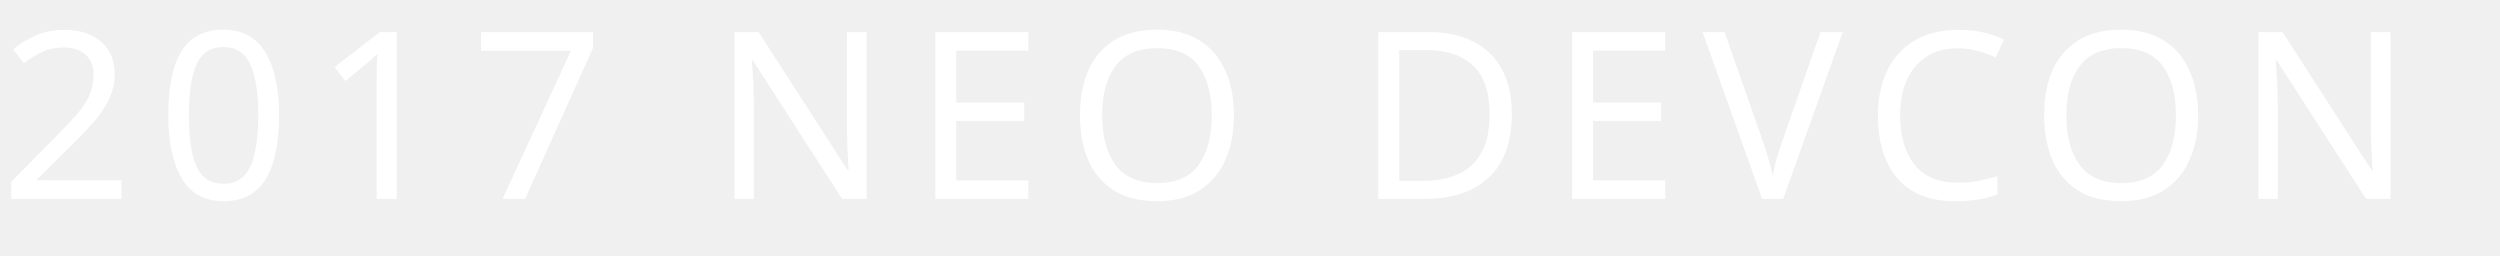
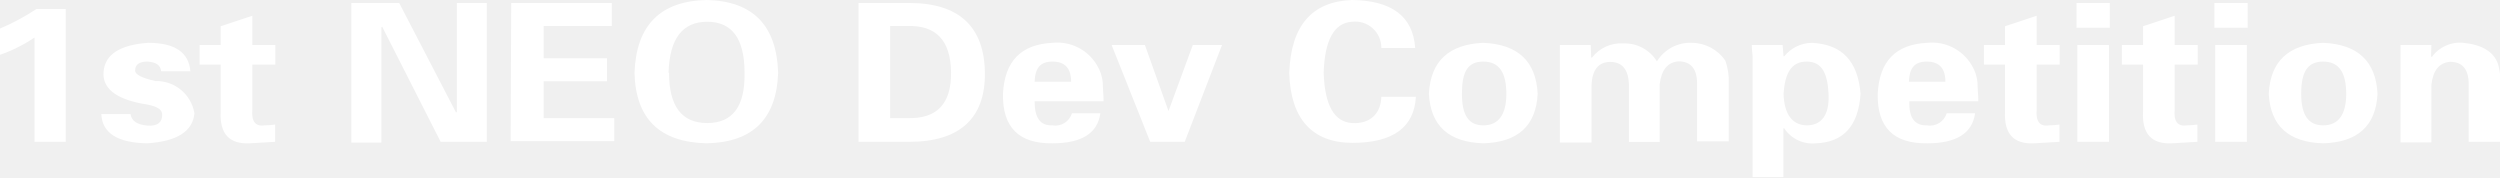
- <svg xmlns="http://www.w3.org/2000/svg" viewBox="0 0 220 22.48">
+ <svg xmlns="http://www.w3.org/2000/svg" viewBox="0 0 217.18 15.38">
  <defs>
-     <style>.cls-1{font-size:20.55px;fill:#fff;font-family:FZDHTJW--GB1-0, FZDaHei-B02S;letter-spacing:0.1em;}</style>
+     <style>.cls-1{fill:#fff;}</style>
  </defs>
  <g id="图层_2" data-name="图层 2">
    <g id="图层_2-2" data-name="图层 2">
-       <text class="cls-1" transform="translate(0 17.5)">2017 NEO DEVCON</text>
+       <path class="cls-1" d="M0,2.48A19.58,19.58,0,0,0,3.17.78H5.71V12.32H3V3.26a13.06,13.06,0,0,1-3,1.5Z" />
+       <path class="cls-1" d="M14,6.19q-.07-.78-1.2-.84c-.71,0-1.06.26-1.06.78,0,.35.59.65,1.76.91a3.35,3.35,0,0,1,3.39,2.8c-.14,1.57-1.51,2.44-4.09,2.61q-3.88-.06-4-2.54h2.54c.09.61.59.93,1.48,1s1.27-.31,1.27-.92-.66-.82-1.83-1C10,8.54,8.86,7.63,9,6.19s1.39-2.3,3.88-2.47q3.45,0,3.66,2.47Z" />
+       <path class="cls-1" d="M19.17,3.91V2.28l2.75-.91V3.91h2v1.7h-2V9.52c-.09,1,.26,1.5,1.06,1.37a6.61,6.61,0,0,0,.92-.07v1.5l-2.19.13c-1.79.09-2.63-.82-2.54-2.74V5.61H17.34V3.91Z" />
+       <path class="cls-1" d="M38.28,12.32l-5.08-10-.07.07v10H30.52V.26h4.16l4.94,9.52.07-.07V.26h2.6V12.32Z" />
+       <path class="cls-1" d="M44.41.26h8.74v2H47.23v2.8h5.5v2h-5.5v3.2h6.13v2h-9Z" />
+       <path class="cls-1" d="M55.12,6.32Q55.35.12,61.4,0q6,.14,6.2,6.32-.21,6-6.2,6.13Q55.27,12.32,55.12,6.32Zm3,0q0,4.37,3.32,4.37t3.24-4.37q0-4.43-3.24-4.43T58.08,6.32Z" />
+       <path class="cls-1" d="M74.58.26H79c4.32,0,6.51,2.07,6.56,6.06s-2.24,6-6.56,6H74.58Zm2.75,10h1.48q3.87.13,3.81-4t-3.81-4H77.33Z" />
+       <path class="cls-1" d="M89.88,8.8c0,1.43.47,2.13,1.55,2.09a1.5,1.5,0,0,0,1.69-1.05h2.47q-.36,2.61-4.16,2.61-4.38.06-4.3-4.3c.14-2.83,1.57-4.3,4.3-4.43A4,4,0,0,1,95.3,5.67a3.51,3.51,0,0,1,.5,1.5c0,.52.07,1.07.07,1.63Zm3.17-1.7c0-1.17-.54-1.75-1.62-1.75s-1.51.58-1.55,1.75Z" />
+       <path class="cls-1" d="M96.57,3.91h2.89l2.05,5.74,2.11-5.74h2.54l-3.24,8.41h-3Z" />
+       <path class="cls-1" d="M120,4.17a2.27,2.27,0,0,0-2.54-2.28c-1.55.09-2.38,1.57-2.47,4.43.09,2.83.92,4.28,2.47,4.37s2.49-.8,2.54-2.28h3c-.14,2.65-2,4-5.5,4S112.1,10.32,112,6.32Q112.22.2,117.44,0q5.22.06,5.5,4.17Z" />
+       <path class="cls-1" d="M128.86,12.45c-3-.09-4.58-1.52-4.73-4.3.15-2.83,1.72-4.3,4.73-4.43,3,.13,4.58,1.6,4.72,4.43C133.44,10.93,131.86,12.36,128.86,12.45Zm0-1.56c1.31,0,2-.92,2-2.74s-.61-2.8-2-2.8S127,6.28,127,8.15,127.59,10.89,128.86,10.89Z" />
+       <path class="cls-1" d="M138.23,5h.07a3.21,3.21,0,0,1,2.75-1.23,3.29,3.29,0,0,1,2.89,1.56A3.4,3.4,0,0,1,147,3.72a3.54,3.54,0,0,1,2.89,1.56,5.32,5.32,0,0,1,.29,2v5h-2.75v-5q0-1.95-1.62-1.95c-.94.08-1.48.73-1.63,2v5h-2.67v-5c-.05-1.3-.59-1.95-1.63-1.95s-1.57.73-1.62,2v5h-2.75V3.91h2.68Z" />
+       <path class="cls-1" d="M154.94,4.89H155a3.14,3.14,0,0,1,2.4-1.17c2.63.13,4,1.6,4.23,4.43q-.28,4.17-3.88,4.3a2.93,2.93,0,0,1-2.75-1.3h-.07v4.23h-2.68V4.82a7.4,7.4,0,0,1-.07-.91h2.68Zm2,6c1.32,0,2-.92,1.91-2.74s-.59-2.8-1.91-2.8-1.88,1-2,2.8C155,9.93,155.69,10.84,156.91,10.89Z" />
+       <path class="cls-1" d="M165.87,8.8c-.05,1.43.46,2.13,1.55,2.09a1.5,1.5,0,0,0,1.69-1.05h2.47q-.36,2.61-4.16,2.61-4.38.06-4.3-4.3c.14-2.83,1.57-4.3,4.3-4.43a4,4,0,0,1,3.87,1.95,3.51,3.51,0,0,1,.5,1.5c0,.52.07,1.07.07,1.63ZM169,7.1c0-1.17-.54-1.75-1.62-1.75s-1.51.58-1.55,1.75Z" />
+       <path class="cls-1" d="M174.18,3.91V2.28l2.75-.91V3.91h2v1.7h-2V9.52c-.09,1,.26,1.5,1.06,1.37a6.61,6.61,0,0,0,.92-.07v1.5l-2.19.13c-1.79.09-2.63-.82-2.54-2.74V5.61h-1.83V3.91Z" />
+       <path class="cls-1" d="M183.28.26V2.41h-2.89V.26Zm-.07,3.65v8.41h-2.75V3.91Z" />
+       <path class="cls-1" d="M186.17,3.91V2.28l2.75-.91V3.91h2v1.7h-2V9.52c-.1,1,.25,1.5,1.05,1.37a6.5,6.5,0,0,0,.92-.07v1.5l-2.19.13c-1.78.09-2.63-.82-2.53-2.74V5.61h-1.84V3.91Z" />
+       <path class="cls-1" d="M195.26.26V2.41h-2.89V.26Zm-.07,3.65v8.41h-2.75V3.91Z" />
+       <path class="cls-1" d="M201.82,12.45q-4.51-.13-4.73-4.3c.14-2.83,1.72-4.3,4.73-4.43,3,.13,4.58,1.6,4.72,4.43C206.4,10.93,204.82,12.36,201.82,12.45Zm0-1.56c1.31,0,2-.92,2-2.74s-.61-2.8-2-2.8-1.91.93-1.91,2.8S200.55,10.89,201.82,10.89Z" />
+       <path class="cls-1" d="M211.19,4.89l.07.06A3,3,0,0,1,214,3.72c1.64.17,2.63.78,3,1.82a5.23,5.23,0,0,1,.21,1.3v5.48h-2.75v-5q0-1.95-1.62-1.95-1.41.12-1.62,2v5h-2.68V3.91h2.68Z" />
    </g>
  </g>
</svg>
